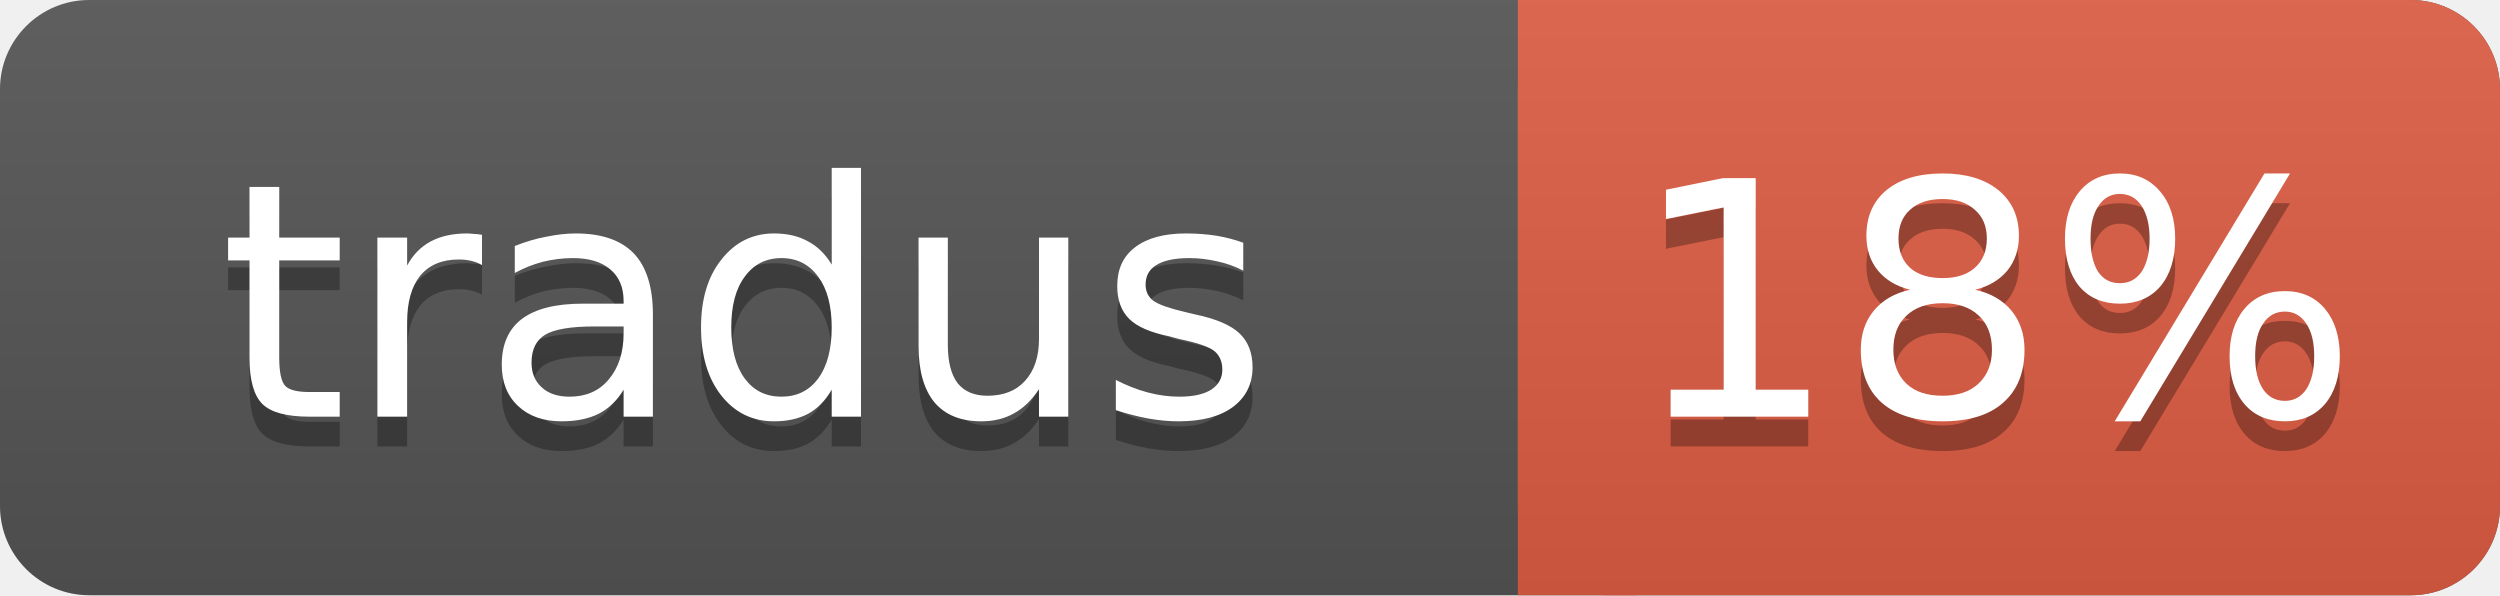
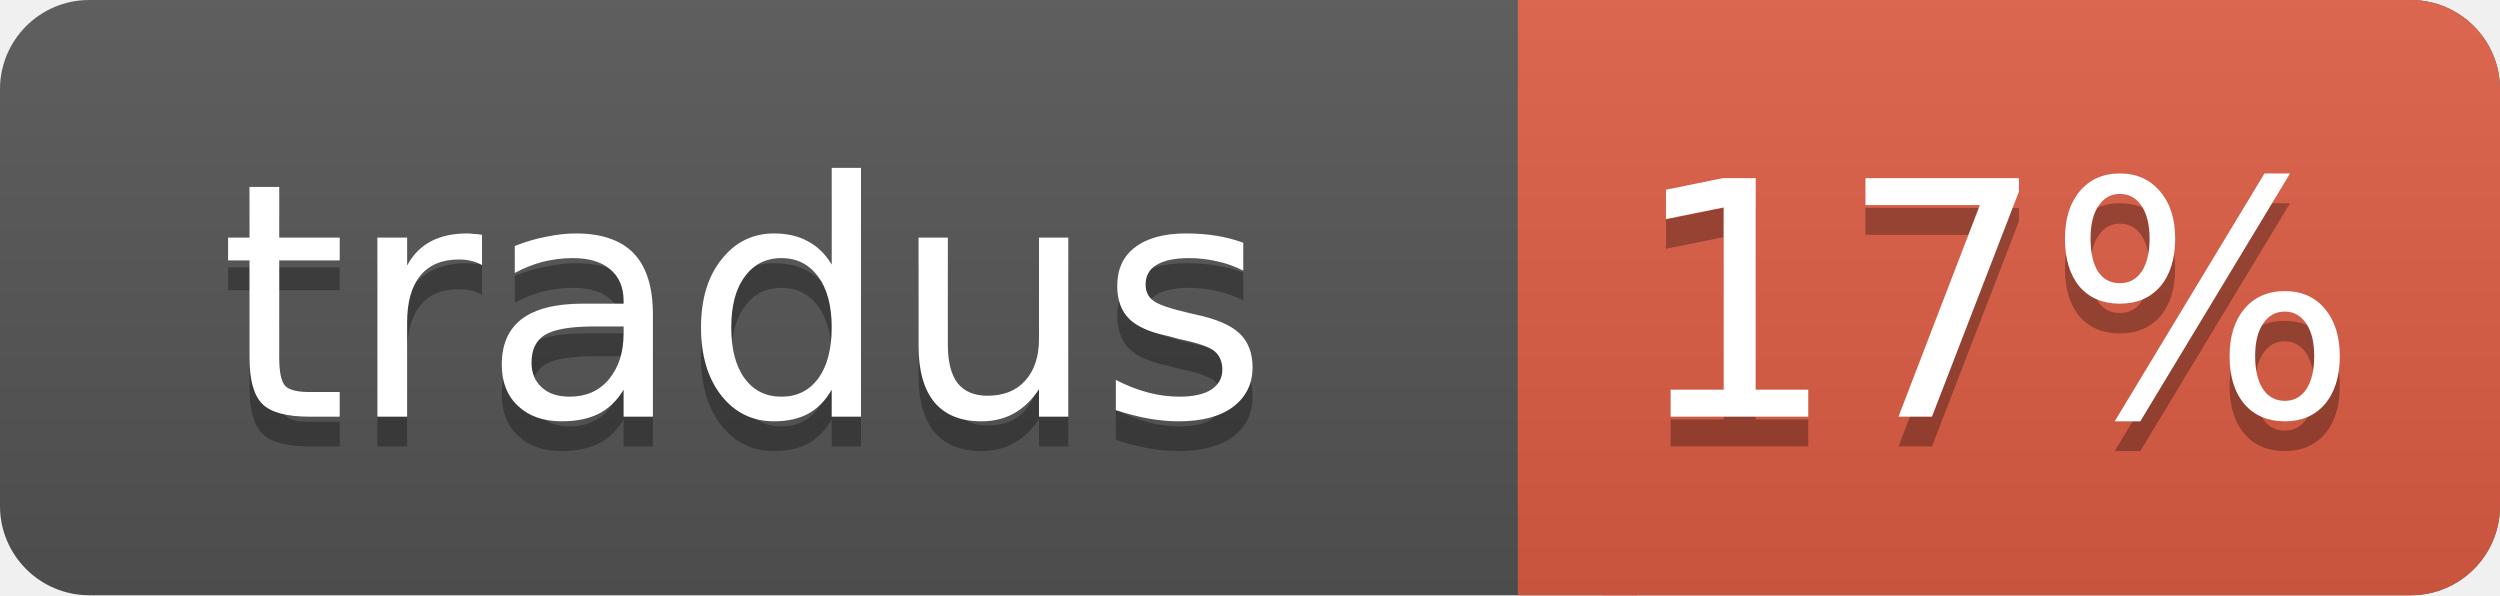
- <svg xmlns="http://www.w3.org/2000/svg" width="84" height="20" xml:lang="en" role="img" aria-label="tradus 18%">
+ <svg xmlns="http://www.w3.org/2000/svg" width="84" height="20" xml:lang="en" role="img" aria-label="tradus 17%">
  <linearGradient id="a" x2="0" y2="100%">
    <stop offset="0" stop-color="#bbb" stop-opacity=".1" />
    <stop offset="1" stop-opacity=".1" />
  </linearGradient>
  <rect width="84" height="20" fill="#555" rx="3" />
  <rect width="33" height="20" x="51" fill="#e05d44" rx="3" />
  <path fill="#e05d44" d="M51 0h4v20h-4z" />
  <rect width="84" height="20" fill="url(#a)" rx="3" />
  <g fill="#fff" font-family="Source Sans,Kurinto Sans,DejaVu Sans,Verdana,Geneva,sans-serif" font-size="11" text-anchor="middle">
    <text x="25" y="15" fill="#010101" fill-opacity=".3">tradus</text>
    <text x="25" y="14">tradus</text>
-     <text x="67" y="15" fill="#010101" fill-opacity=".3">18%</text>
-     <text x="67" y="14">18%</text>
+     <text x="67" y="15" fill="#010101" fill-opacity=".3">17%</text>
+     <text x="67" y="14">17%</text>
  </g>
</svg>
